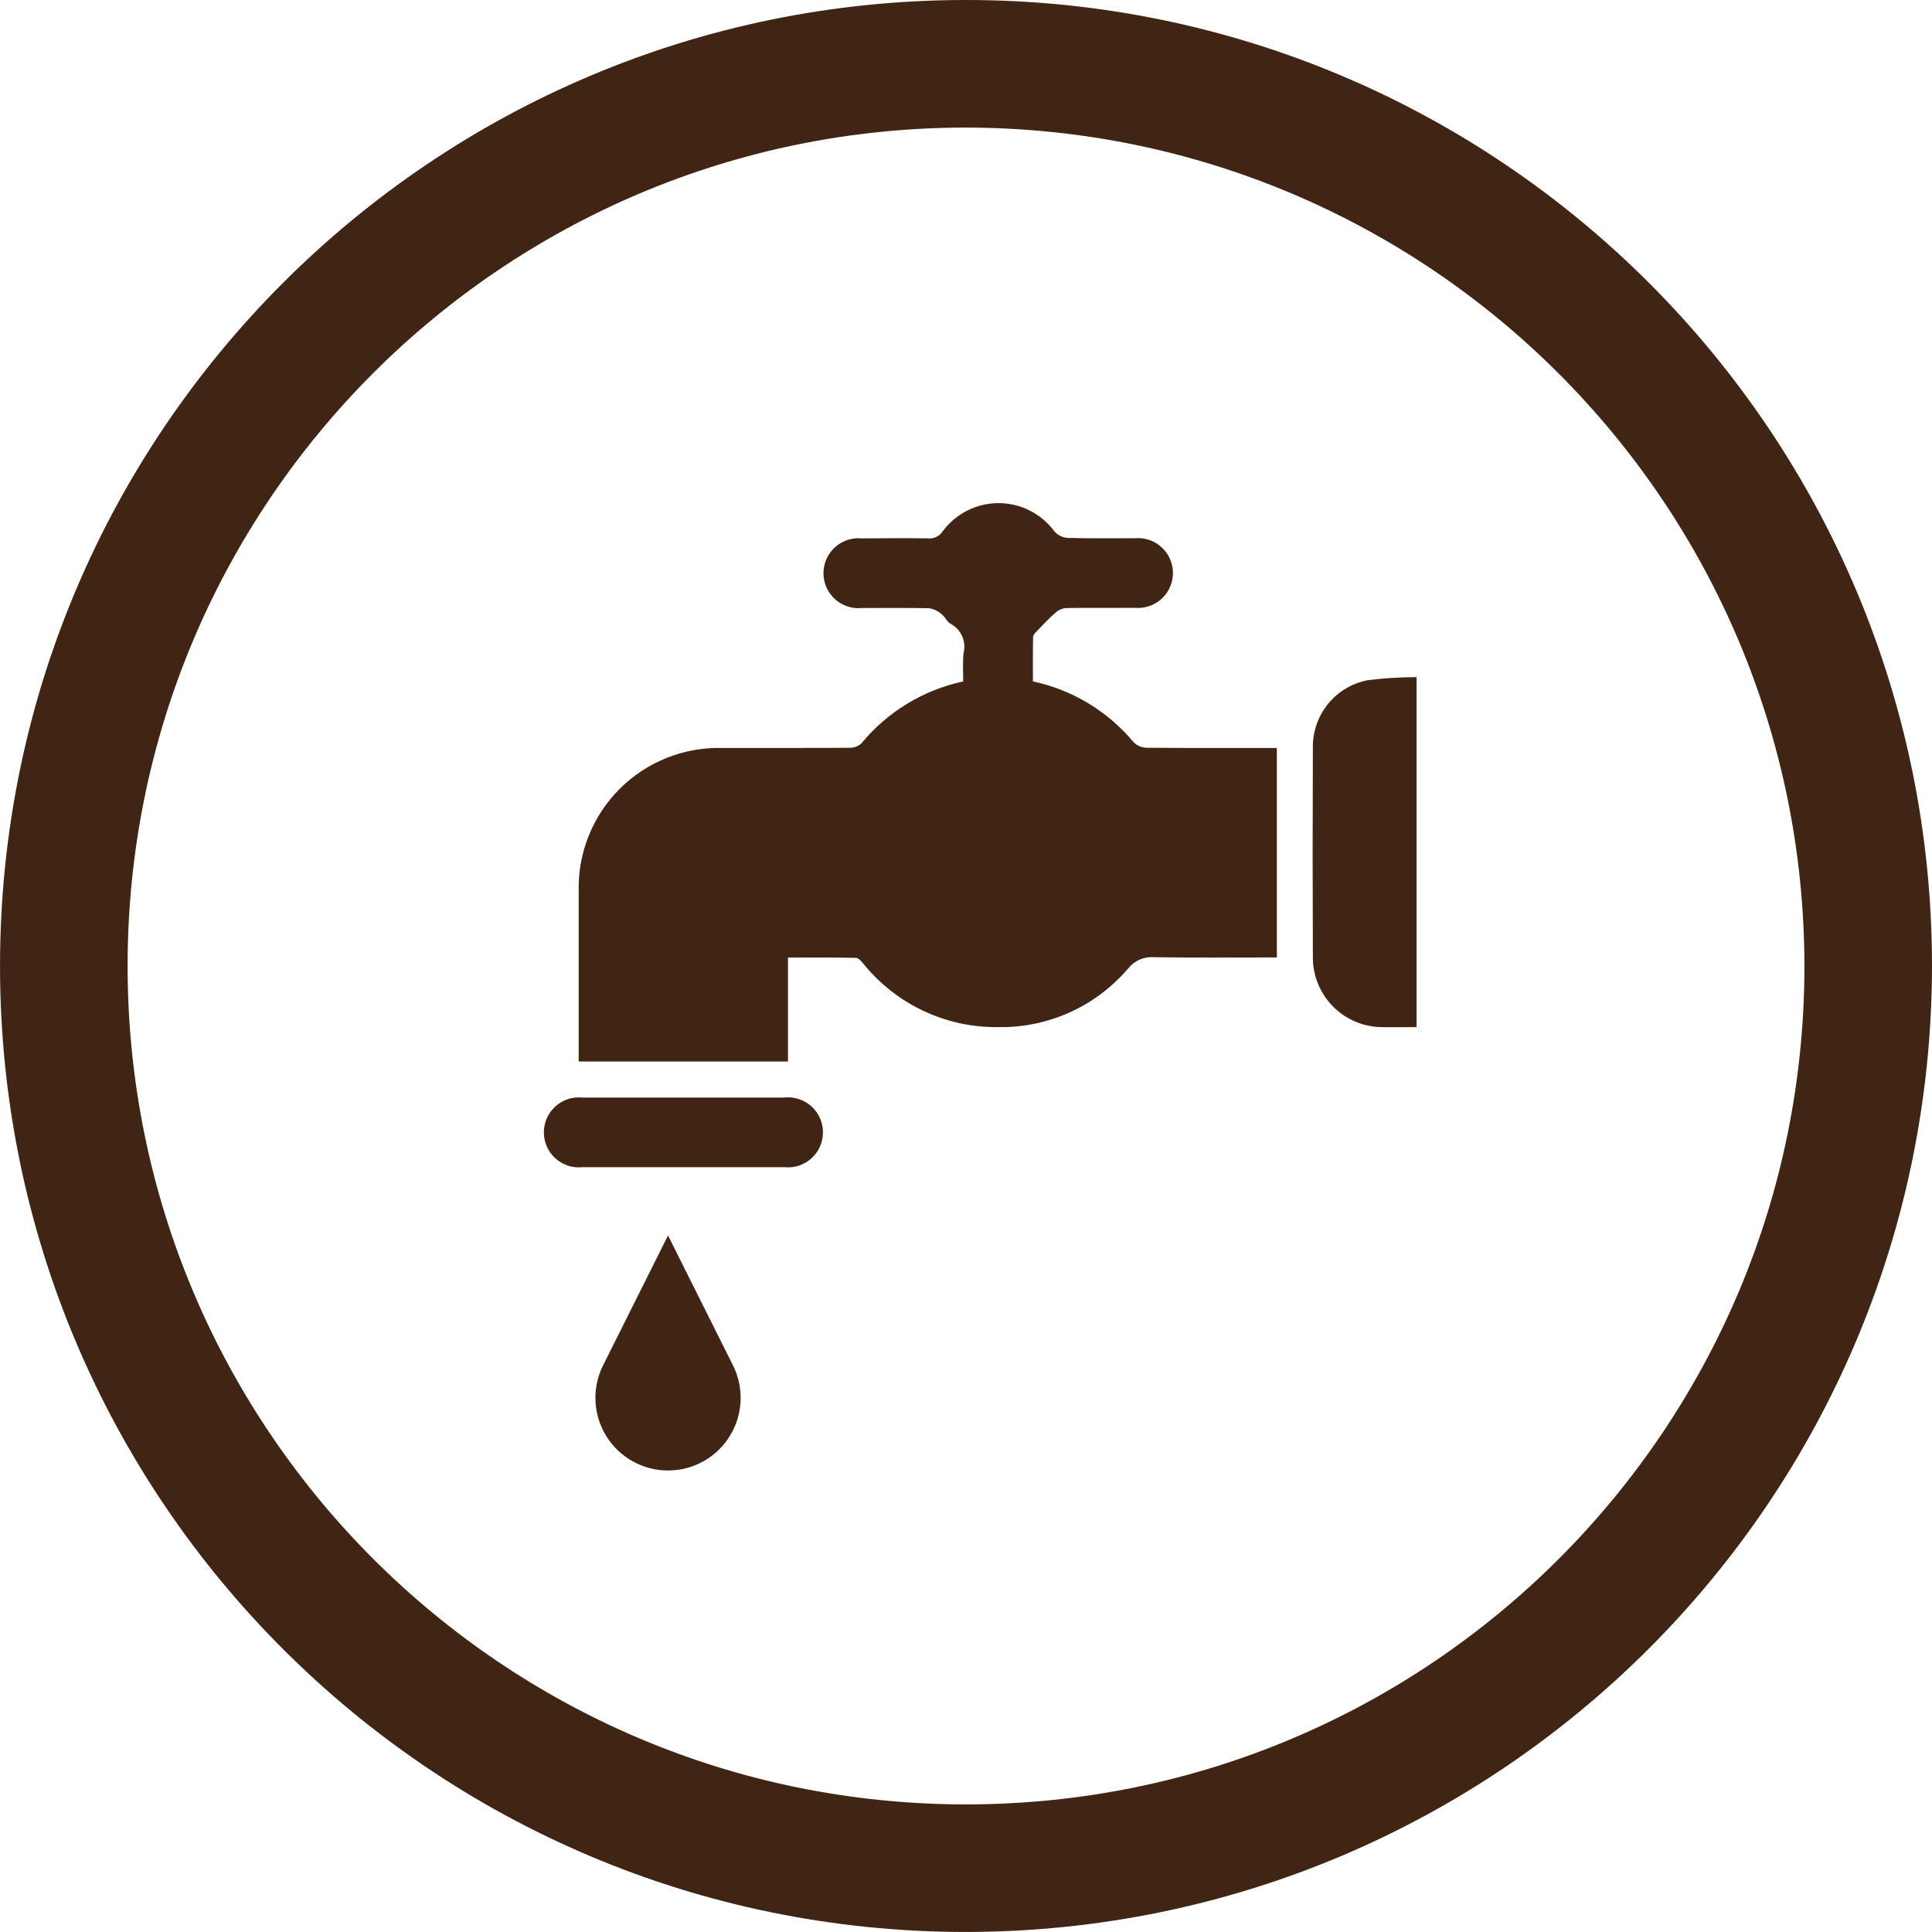
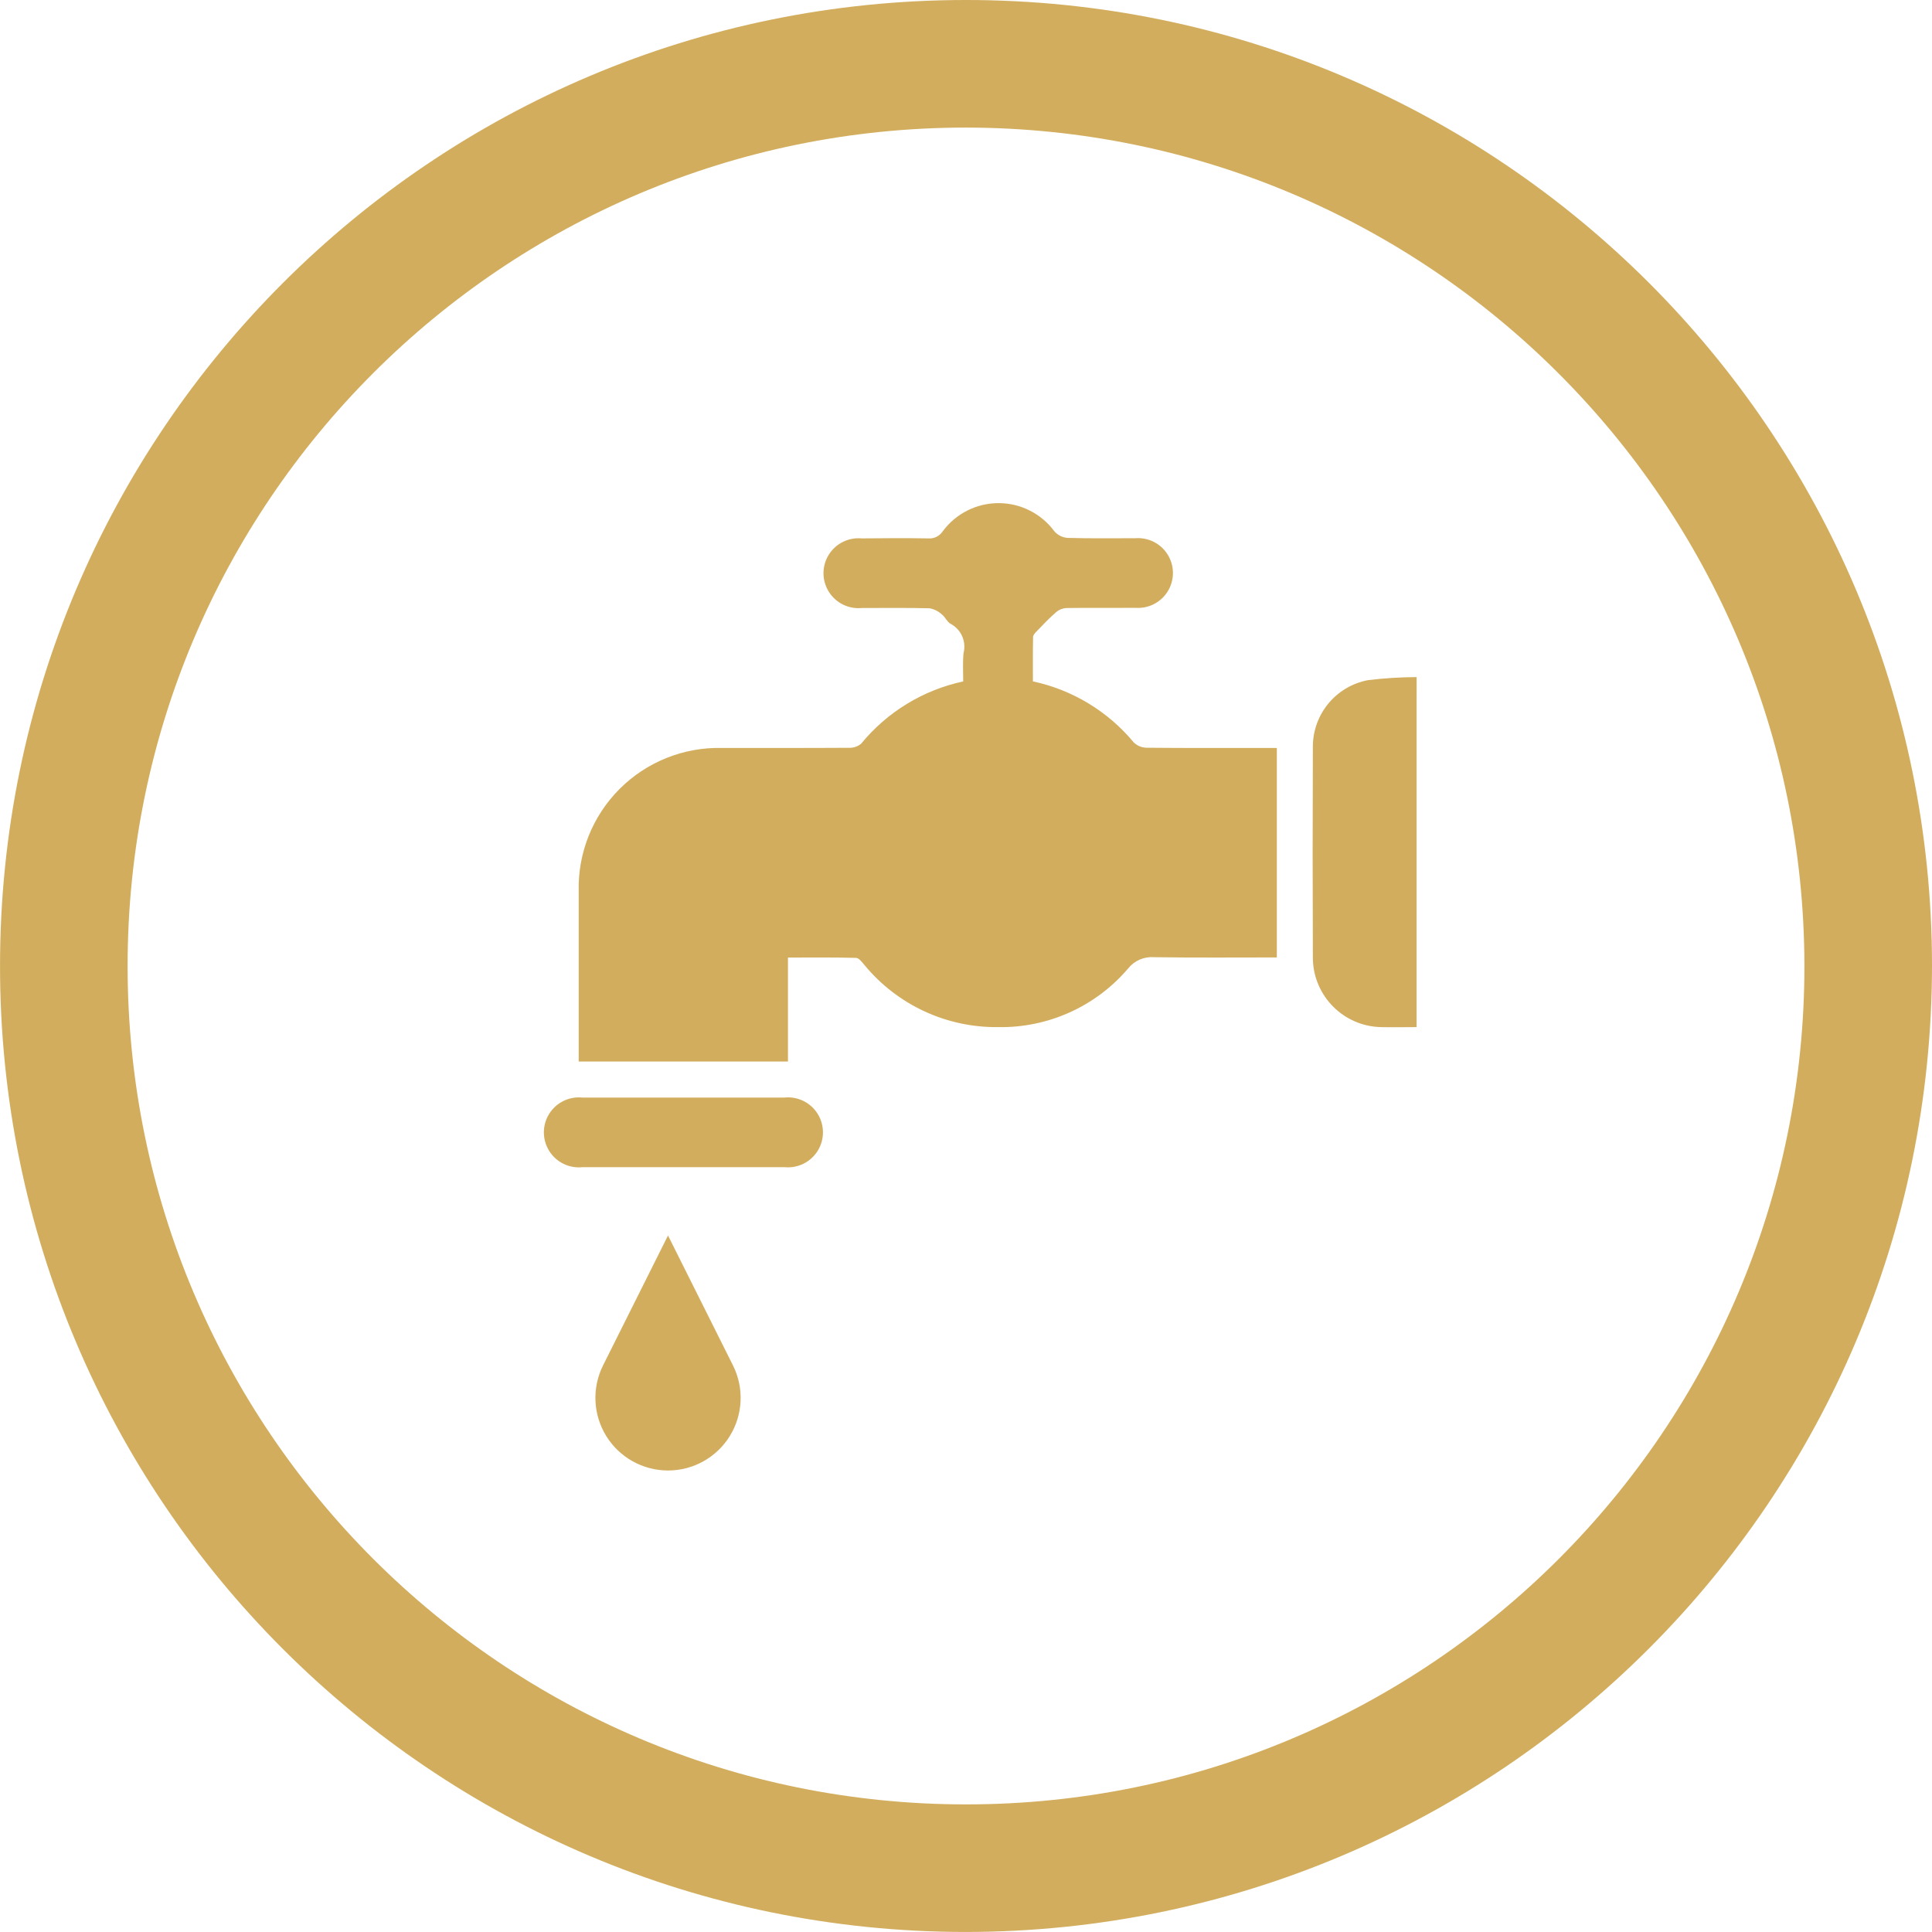
<svg xmlns="http://www.w3.org/2000/svg" width="69.631" height="69.63" viewBox="0 0 69.631 69.63">
  <g id="Bt_Agua" transform="translate(-1466.024 -857.796)">
-     <path id="Trazado_178" data-name="Trazado 178" d="M1500.839,927.426a34.815,34.815,0,1,1,34.816-34.815A34.854,34.854,0,0,1,1500.839,927.426Zm0-65.032a30.217,30.217,0,1,0,30.218,30.217A30.251,30.251,0,0,0,1500.839,862.394Z" fill="#402414" />
+     <path id="Trazado_178" data-name="Trazado 178" d="M1500.839,927.426a34.815,34.815,0,1,1,34.816-34.815A34.854,34.854,0,0,1,1500.839,927.426Zm0-65.032a30.217,30.217,0,1,0,30.218,30.217A30.251,30.251,0,0,0,1500.839,862.394Z" fill="#d2ad5d" />
    <g id="Grupo_117" data-name="Grupo 117">
      <g id="Grupo_116" data-name="Grupo 116">
-         <path id="Trazado_179" data-name="Trazado 179" d="M1500.739,882.355a6.527,6.527,0,0,0-3.678,2.244.642.642,0,0,1-.446.148c-1.522.01-3.044.005-4.566.006a5.044,5.044,0,0,0-5.168,5.176q0,2.833,0,5.668v.457h7.542v-3.747c.838,0,1.646-.01,2.453.012.107,0,.222.163.313.268a6.148,6.148,0,0,0,4.8,2.227,6.015,6.015,0,0,0,4.69-2.109,1.09,1.09,0,0,1,.934-.411c1.468.022,2.936.009,4.43.009v-7.55h-.4c-1.431,0-2.861.006-4.291-.008a.68.68,0,0,1-.466-.191,6.48,6.48,0,0,0-3.635-2.2c0-.531-.005-1.066.006-1.6,0-.072.078-.152.136-.212.226-.235.45-.473.7-.688a.612.612,0,0,1,.364-.144c.827-.013,1.653,0,2.48-.008a1.258,1.258,0,1,0,.005-2.508c-.814,0-1.628.012-2.441-.012a.7.7,0,0,1-.473-.232,2.5,2.5,0,0,0-4.031,0,.565.565,0,0,1-.52.25c-.8-.013-1.6-.008-2.4,0a1.26,1.26,0,1,0,.008,2.509c.814,0,1.628-.011,2.441.01a.886.886,0,0,1,.443.221c.123.093.19.274.32.341a.93.93,0,0,1,.462,1.052C1500.717,881.665,1500.739,882.006,1500.739,882.355Z" fill="#402414" />
-         <path id="Trazado_180" data-name="Trazado 180" d="M1517.079,882.2a14.719,14.719,0,0,0-1.751.109,2.439,2.439,0,0,0-1.987,2.4q-.016,3.814,0,7.631a2.51,2.51,0,0,0,2.454,2.474c.418.01.837,0,1.283,0Z" fill="#402414" />
-         <path id="Trazado_181" data-name="Trazado 181" d="M1490.64,899.862c1.22,0,2.44,0,3.66,0a1.261,1.261,0,1,0-.009-2.509q-3.641,0-7.281,0a1.261,1.261,0,1,0,.009,2.509C1488.226,899.864,1489.433,899.862,1490.64,899.862Z" fill="#402414" />
+         <path id="Trazado_179" data-name="Trazado 179" d="M1500.739,882.355a6.527,6.527,0,0,0-3.678,2.244.642.642,0,0,1-.446.148c-1.522.01-3.044.005-4.566.006a5.044,5.044,0,0,0-5.168,5.176q0,2.833,0,5.668v.457h7.542v-3.747c.838,0,1.646-.01,2.453.012.107,0,.222.163.313.268a6.148,6.148,0,0,0,4.8,2.227,6.015,6.015,0,0,0,4.69-2.109,1.09,1.09,0,0,1,.934-.411c1.468.022,2.936.009,4.43.009v-7.55h-.4c-1.431,0-2.861.006-4.291-.008a.68.68,0,0,1-.466-.191,6.48,6.48,0,0,0-3.635-2.2c0-.531-.005-1.066.006-1.6,0-.072.078-.152.136-.212.226-.235.45-.473.7-.688a.612.612,0,0,1,.364-.144c.827-.013,1.653,0,2.48-.008a1.258,1.258,0,1,0,.005-2.508c-.814,0-1.628.012-2.441-.012a.7.7,0,0,1-.473-.232,2.5,2.5,0,0,0-4.031,0,.565.565,0,0,1-.52.25c-.8-.013-1.6-.008-2.4,0a1.26,1.26,0,1,0,.008,2.509c.814,0,1.628-.011,2.441.01a.886.886,0,0,1,.443.221c.123.093.19.274.32.341a.93.93,0,0,1,.462,1.052C1500.717,881.665,1500.739,882.006,1500.739,882.355Z" fill="#d2ad5d" />
+         <path id="Trazado_180" data-name="Trazado 180" d="M1517.079,882.2a14.719,14.719,0,0,0-1.751.109,2.439,2.439,0,0,0-1.987,2.4q-.016,3.814,0,7.631a2.51,2.51,0,0,0,2.454,2.474c.418.01.837,0,1.283,0Z" fill="#d2ad5d" />
+         <path id="Trazado_181" data-name="Trazado 181" d="M1490.64,899.862c1.22,0,2.44,0,3.66,0a1.261,1.261,0,1,0-.009-2.509q-3.641,0-7.281,0a1.261,1.261,0,1,0,.009,2.509C1488.226,899.864,1489.433,899.862,1490.64,899.862Z" fill="#d2ad5d" />
      </g>
-       <path id="Trazado_182" data-name="Trazado 182" d="M1490.1,910.794h0a2.618,2.618,0,0,1-2.341-3.788l2.341-4.682,2.341,4.682A2.617,2.617,0,0,1,1490.1,910.794Z" fill="#402414" />
+       <path id="Trazado_182" data-name="Trazado 182" d="M1490.1,910.794h0a2.618,2.618,0,0,1-2.341-3.788l2.341-4.682,2.341,4.682A2.617,2.617,0,0,1,1490.1,910.794Z" fill="#d2ad5d" />
    </g>
  </g>
</svg>
